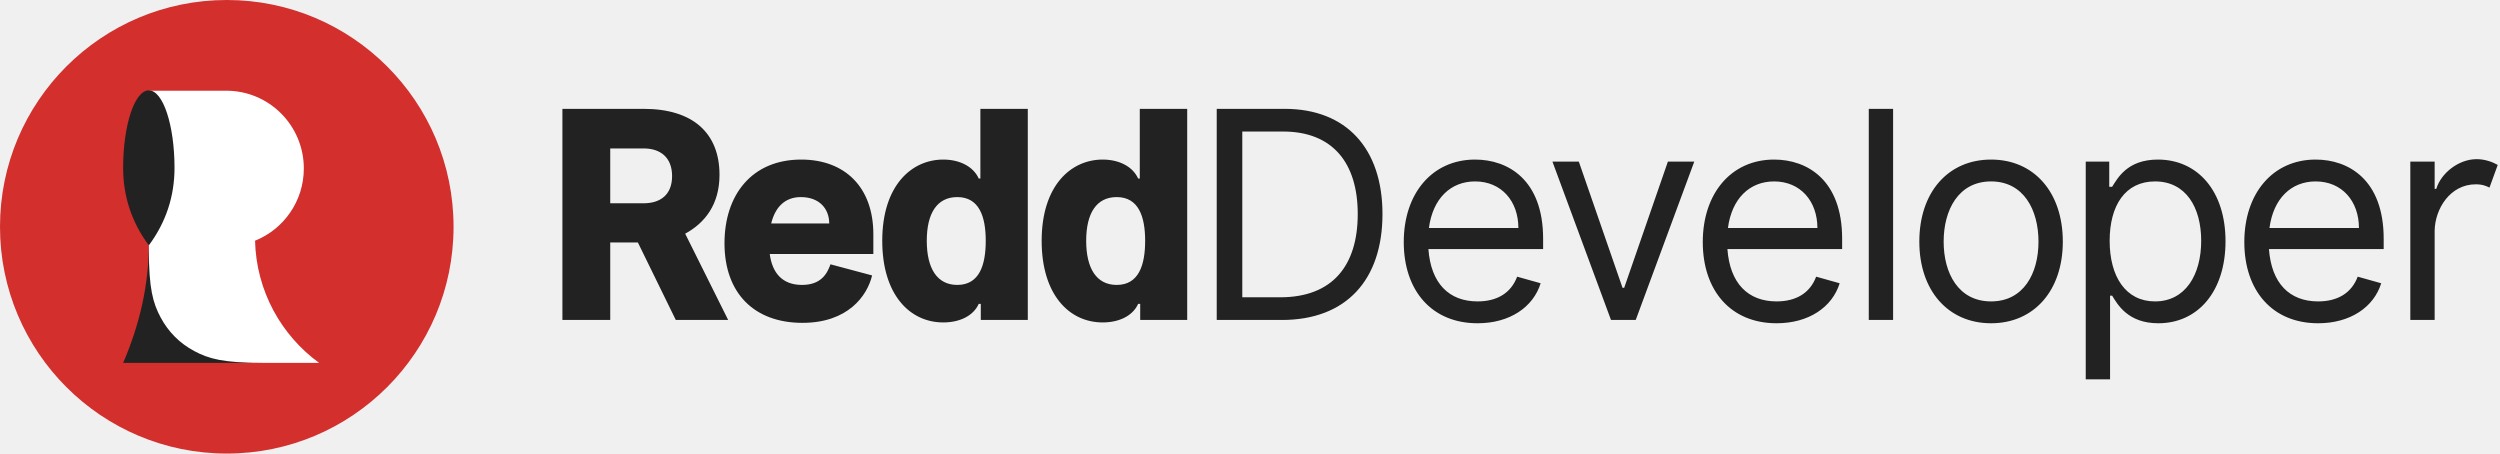
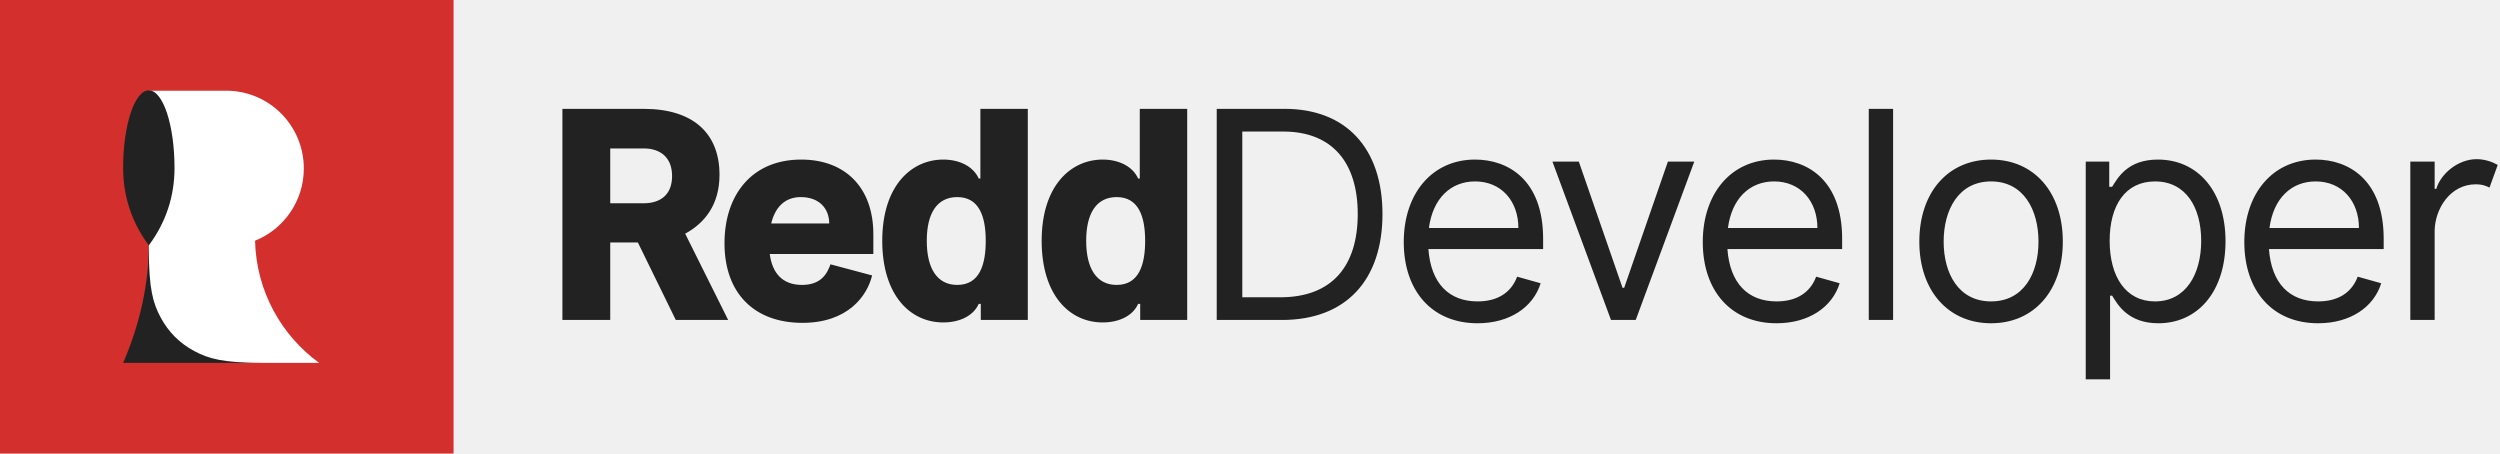
<svg xmlns="http://www.w3.org/2000/svg" width="689px" height="125px" viewBox="0 0 689 125" version="1.1">
-   <defs />
  <g id="Page-1" stroke="none" stroke-width="1" fill="none" fill-rule="evenodd">
-     <g id="Group-2">
-       <path d="M186.25,88.182 L175.795,66.818 L168.182,66.818 L168.182,88.182 L155,88.182 L155,30 L177.386,30 C191.136,30 198.295,36.818 198.295,48.182 C198.295,56.307 194.318,61.42 188.835,64.403 L200.682,88.182 L186.25,88.182 Z M168.182,40.909 L168.182,56.023 L177.386,56.023 C182.045,56.023 185.227,53.636 185.227,48.523 C185.227,43.523 182.159,40.909 177.386,40.909 L168.182,40.909 Z M221.148,88.977 C207.852,88.977 199.67,80.795 199.67,67.045 C199.67,53.75 207.17,43.977 220.807,43.977 C232.852,43.977 240.693,51.591 240.693,64.545 L240.693,70 L212.142,70 C212.824,75.17 215.551,78.523 221.034,78.523 C226.261,78.523 227.966,75.455 228.875,72.841 L240.352,75.909 C238.989,81.591 233.648,88.977 221.148,88.977 Z M220.693,54.318 C216.403,54.318 213.648,57.017 212.54,61.591 L228.534,61.591 C228.534,57.5 225.807,54.318 220.693,54.318 Z M283.261,88.182 L270.307,88.182 L270.307,83.75 L269.739,83.75 C268.261,87.045 264.511,88.864 259.966,88.864 C250.761,88.864 243.148,81.25 243.148,66.364 C243.148,51.136 251.216,43.977 259.966,43.977 C264.511,43.977 268.261,45.909 269.739,49.205 L270.193,49.205 L270.193,30 L283.261,30 L283.261,88.182 Z M255.42,66.364 C255.42,73.977 258.261,78.523 263.83,78.523 C269.966,78.523 271.67,72.955 271.67,66.364 C271.67,59.659 269.852,54.318 263.83,54.318 C258.261,54.318 255.42,58.75 255.42,66.364 Z M327.193,88.182 L314.239,88.182 L314.239,83.75 L313.67,83.75 C312.193,87.045 308.443,88.864 303.898,88.864 C294.693,88.864 287.08,81.25 287.08,66.364 C287.08,51.136 295.148,43.977 303.898,43.977 C308.443,43.977 312.193,45.909 313.67,49.205 L314.125,49.205 L314.125,30 L327.193,30 L327.193,88.182 Z M299.352,66.364 C299.352,73.977 302.193,78.523 307.761,78.523 C313.898,78.523 315.602,72.955 315.602,66.364 C315.602,59.659 313.784,54.318 307.761,54.318 C302.193,54.318 299.352,58.75 299.352,66.364 Z M353.284,88.182 L335.33,88.182 L335.33,30 L354.08,30 C371.011,30 381.011,40.909 381.011,58.977 C381.011,77.159 371.011,88.182 353.284,88.182 Z M353.625,36.25 L342.375,36.25 L342.375,81.932 L352.83,81.932 C367.261,81.932 374.193,73.182 374.193,58.977 C374.193,44.886 367.261,36.25 353.625,36.25 Z M407.216,89.091 C394.602,89.091 386.875,80.114 386.875,66.705 C386.875,53.295 394.716,43.977 406.534,43.977 C415.625,43.977 425.284,49.545 425.284,65.795 L425.284,68.636 L393.665,68.636 C394.347,78.068 399.318,83.068 407.216,83.068 C412.557,83.068 416.42,80.795 418.125,76.25 L424.602,78.068 C422.557,84.659 416.08,89.091 407.216,89.091 Z M406.534,50 C399.83,50 394.886,54.659 393.807,62.841 L418.466,62.841 C418.466,55.455 413.807,50 406.534,50 Z M466.943,44.545 L450.807,88.182 L443.989,88.182 L427.852,44.545 L435.125,44.545 L447.17,79.318 L447.625,79.318 L459.67,44.545 L466.943,44.545 Z M489.625,89.091 C477.011,89.091 469.284,80.114 469.284,66.705 C469.284,53.295 477.125,43.977 488.943,43.977 C498.034,43.977 507.693,49.545 507.693,65.795 L507.693,68.636 L476.074,68.636 C476.756,78.068 481.727,83.068 489.625,83.068 C494.966,83.068 498.83,80.795 500.534,76.25 L507.011,78.068 C504.966,84.659 498.489,89.091 489.625,89.091 Z M488.943,50 C482.239,50 477.295,54.659 476.216,62.841 L500.875,62.841 C500.875,55.455 496.216,50 488.943,50 Z M521.739,30 L521.739,88.182 L515.034,88.182 L515.034,30 L521.739,30 Z M548.739,89.091 C536.92,89.091 528.966,80.114 528.966,66.591 C528.966,52.955 536.92,43.977 548.739,43.977 C560.557,43.977 568.511,52.955 568.511,66.591 C568.511,80.114 560.557,89.091 548.739,89.091 Z M548.739,83.068 C557.716,83.068 561.807,75.341 561.807,66.591 C561.807,57.841 557.716,50 548.739,50 C539.761,50 535.67,57.841 535.67,66.591 C535.67,75.341 539.761,83.068 548.739,83.068 Z M574.83,104.545 L574.83,44.545 L581.307,44.545 L581.307,51.477 L582.102,51.477 C583.58,49.205 586.193,43.977 594.716,43.977 C605.739,43.977 613.352,52.727 613.352,66.477 C613.352,80.341 605.739,89.091 594.83,89.091 C586.42,89.091 583.58,83.864 582.102,81.477 L581.534,81.477 L581.534,104.545 L574.83,104.545 Z M606.648,66.364 C606.648,57.159 602.443,50 593.92,50 C585.739,50 581.42,56.591 581.42,66.364 C581.42,76.25 585.852,83.068 593.92,83.068 C602.33,83.068 606.648,75.682 606.648,66.364 Z M638.875,89.091 C626.261,89.091 618.534,80.114 618.534,66.705 C618.534,53.295 626.375,43.977 638.193,43.977 C647.284,43.977 656.943,49.545 656.943,65.795 L656.943,68.636 L625.324,68.636 C626.006,78.068 630.977,83.068 638.875,83.068 C644.216,83.068 648.08,80.795 649.784,76.25 L656.261,78.068 C654.216,84.659 647.739,89.091 638.875,89.091 Z M638.193,50 C631.489,50 626.545,54.659 625.466,62.841 L650.125,62.841 C650.125,55.455 645.466,50 638.193,50 Z M688.375,45.455 L686.102,51.705 C685.42,51.364 684.284,50.795 682.352,50.795 C675.193,50.795 671.102,57.614 670.989,63.523 L670.989,88.182 L664.284,88.182 L664.284,44.545 L670.989,44.545 L670.989,52.045 L671.443,52.045 C672.693,47.841 677.466,43.864 682.58,43.864 C684.852,43.864 687.011,44.659 688.375,45.455 Z" id="ReddDeveloper" fill="#222222" />
+     <g id="logo">
+       <path d="M186.25,88.182 L175.795,66.818 L168.182,66.818 L168.182,88.182 L155,88.182 L155,30 L177.386,30 C191.136,30 198.295,36.818 198.295,48.182 C198.295,56.307 194.318,61.42 188.835,64.403 L200.682,88.182 L186.25,88.182 Z M168.182,40.909 L168.182,56.023 L177.386,56.023 C182.045,56.023 185.227,53.636 185.227,48.523 C185.227,43.523 182.159,40.909 177.386,40.909 L168.182,40.909 Z M221.148,88.977 C207.852,88.977 199.67,80.795 199.67,67.045 C199.67,53.75 207.17,43.977 220.807,43.977 C232.852,43.977 240.693,51.591 240.693,64.545 L240.693,70 L212.142,70 C212.824,75.17 215.551,78.523 221.034,78.523 C226.261,78.523 227.966,75.455 228.875,72.841 L240.352,75.909 C238.989,81.591 233.648,88.977 221.148,88.977 Z M220.693,54.318 C216.403,54.318 213.648,57.017 212.54,61.591 L228.534,61.591 C228.534,57.5 225.807,54.318 220.693,54.318 Z M283.261,88.182 L270.307,88.182 L270.307,83.75 L269.739,83.75 C268.261,87.045 264.511,88.864 259.966,88.864 C250.761,88.864 243.148,81.25 243.148,66.364 C243.148,51.136 251.216,43.977 259.966,43.977 C264.511,43.977 268.261,45.909 269.739,49.205 L270.193,49.205 L270.193,30 L283.261,30 L283.261,88.182 Z M255.42,66.364 C255.42,73.977 258.261,78.523 263.83,78.523 C269.966,78.523 271.67,72.955 271.67,66.364 C271.67,59.659 269.852,54.318 263.83,54.318 C258.261,54.318 255.42,58.75 255.42,66.364 Z M327.193,88.182 L314.239,88.182 L314.239,83.75 L313.67,83.75 C312.193,87.045 308.443,88.864 303.898,88.864 C294.693,88.864 287.08,81.25 287.08,66.364 C287.08,51.136 295.148,43.977 303.898,43.977 C308.443,43.977 312.193,45.909 313.67,49.205 L314.125,49.205 L314.125,30 L327.193,30 L327.193,88.182 Z M299.352,66.364 C299.352,73.977 302.193,78.523 307.761,78.523 C313.898,78.523 315.602,72.955 315.602,66.364 C315.602,59.659 313.784,54.318 307.761,54.318 C302.193,54.318 299.352,58.75 299.352,66.364 Z M353.284,88.182 L335.33,88.182 L335.33,30 L354.08,30 C371.011,30 381.011,40.909 381.011,58.977 C381.011,77.159 371.011,88.182 353.284,88.182 Z M353.625,36.25 L342.375,36.25 L342.375,81.932 L352.83,81.932 C367.261,81.932 374.193,73.182 374.193,58.977 C374.193,44.886 367.261,36.25 353.625,36.25 Z M407.216,89.091 C394.602,89.091 386.875,80.114 386.875,66.705 C386.875,53.295 394.716,43.977 406.534,43.977 C415.625,43.977 425.284,49.545 425.284,65.795 L425.284,68.636 L393.665,68.636 C394.347,78.068 399.318,83.068 407.216,83.068 C412.557,83.068 416.42,80.795 418.125,76.25 L424.602,78.068 C422.557,84.659 416.08,89.091 407.216,89.091 Z M406.534,50 C399.83,50 394.886,54.659 393.807,62.841 L418.466,62.841 C418.466,55.455 413.807,50 406.534,50 Z M466.943,44.545 L450.807,88.182 L443.989,88.182 L427.852,44.545 L435.125,44.545 L447.17,79.318 L447.625,79.318 L459.67,44.545 L466.943,44.545 Z M489.625,89.091 C477.011,89.091 469.284,80.114 469.284,66.705 C469.284,53.295 477.125,43.977 488.943,43.977 C498.034,43.977 507.693,49.545 507.693,65.795 L507.693,68.636 L476.074,68.636 C476.756,78.068 481.727,83.068 489.625,83.068 C494.966,83.068 498.83,80.795 500.534,76.25 L507.011,78.068 C504.966,84.659 498.489,89.091 489.625,89.091 Z M488.943,50 C482.239,50 477.295,54.659 476.216,62.841 L500.875,62.841 C500.875,55.455 496.216,50 488.943,50 Z M521.739,30 L521.739,88.182 L515.034,88.182 L515.034,30 L521.739,30 Z M548.739,89.091 C536.92,89.091 528.966,80.114 528.966,66.591 C528.966,52.955 536.92,43.977 548.739,43.977 C560.557,43.977 568.511,52.955 568.511,66.591 C568.511,80.114 560.557,89.091 548.739,89.091 Z M548.739,83.068 C557.716,83.068 561.807,75.341 561.807,66.591 C561.807,57.841 557.716,50 548.739,50 C539.761,50 535.67,57.841 535.67,66.591 C535.67,75.341 539.761,83.068 548.739,83.068 Z M574.83,104.545 L574.83,44.545 L581.307,44.545 L581.307,51.477 L582.102,51.477 C583.58,49.205 586.193,43.977 594.716,43.977 C605.739,43.977 613.352,52.727 613.352,66.477 C613.352,80.341 605.739,89.091 594.83,89.091 C586.42,89.091 583.58,83.864 582.102,81.477 L581.534,81.477 L581.534,104.545 L574.83,104.545 Z M606.648,66.364 C606.648,57.159 602.443,50 593.92,50 C585.739,50 581.42,56.591 581.42,66.364 C581.42,76.25 585.852,83.068 593.92,83.068 C602.33,83.068 606.648,75.682 606.648,66.364 Z M638.875,89.091 C626.261,89.091 618.534,80.114 618.534,66.705 C618.534,53.295 626.375,43.977 638.193,43.977 C647.284,43.977 656.943,49.545 656.943,65.795 L656.943,68.636 L625.324,68.636 C626.006,78.068 630.977,83.068 638.875,83.068 C644.216,83.068 648.08,80.795 649.784,76.25 L656.261,78.068 C654.216,84.659 647.739,89.091 638.875,89.091 Z M638.193,50 C631.489,50 626.545,54.659 625.466,62.841 L650.125,62.841 C650.125,55.455 645.466,50 638.193,50 Z M688.375,45.455 L686.102,51.705 C685.42,51.364 684.284,50.795 682.352,50.795 C675.193,50.795 671.102,57.614 670.989,63.523 L670.989,88.182 L664.284,88.182 L664.284,44.545 L670.989,44.545 L670.989,52.045 L671.443,52.045 C672.693,47.841 677.466,43.864 682.58,43.864 C684.852,43.864 687.011,44.659 688.375,45.455 Z" id="ReddDeveloper" fill="#222222" fill-rule="nonzero" />
      <g id="Logo">
-         <g id="Group" stroke-width="1">
-           <circle id="Oval-3" fill="#D22F2D" cx="62.5" cy="62.5" r="62.5" />
-           <g id="MASCOT" transform="translate(33.94531, 25)">
+         <g id="Group">
+           <rect id="Rectangle" fill="#D22F2D" x="0" y="0" width="125" height="125" />
+           <g id="MASCOT" transform="translate(33.94531, 25)" fill-rule="nonzero">
            <path d="M7.083,42.547 L35.373,42.766 L35.373,75 C16.589,75 4.798,75 0,75 C4.663,64.174 7.024,53.356 7.083,42.547 Z" id="Path" fill="#222222" />
            <path d="M7.079,21.429 L7.079,0 L28.434,0 C40.228,0 49.789,9.594 49.789,21.429 C49.789,30.458 44.224,38.182 36.348,41.337 C36.68,55.184 43.557,67.403 53.994,75 L38.376,75 C27.493,75 23.547,73.867 19.568,71.739 C15.59,69.611 12.467,66.489 10.34,62.51 C8.212,58.532 7.079,54.585 7.079,43.703 L7.079,21.429 Z" id="Combined-Shape" fill="#FFFFFF" />
          </g>
        </g>
-         <path d="M41.016,67.627 C45.736,61.251 48.096,54.13 48.096,46.265 C48.096,34.467 44.926,24.902 41.016,24.902 C37.105,24.902 33.936,34.467 33.936,46.265 C33.936,54.13 36.296,61.251 41.016,67.627 Z" id="Oval-4" fill="#222222" />
+         <path d="M41.016,67.627 C45.736,61.251 48.096,54.13 48.096,46.265 C48.096,34.467 44.926,24.902 41.016,24.902 C37.105,24.902 33.936,34.467 33.936,46.265 C33.936,54.13 36.296,61.251 41.016,67.627 Z" id="Oval-4" fill="#222222" fill-rule="nonzero" />
      </g>
    </g>
  </g>
</svg>
